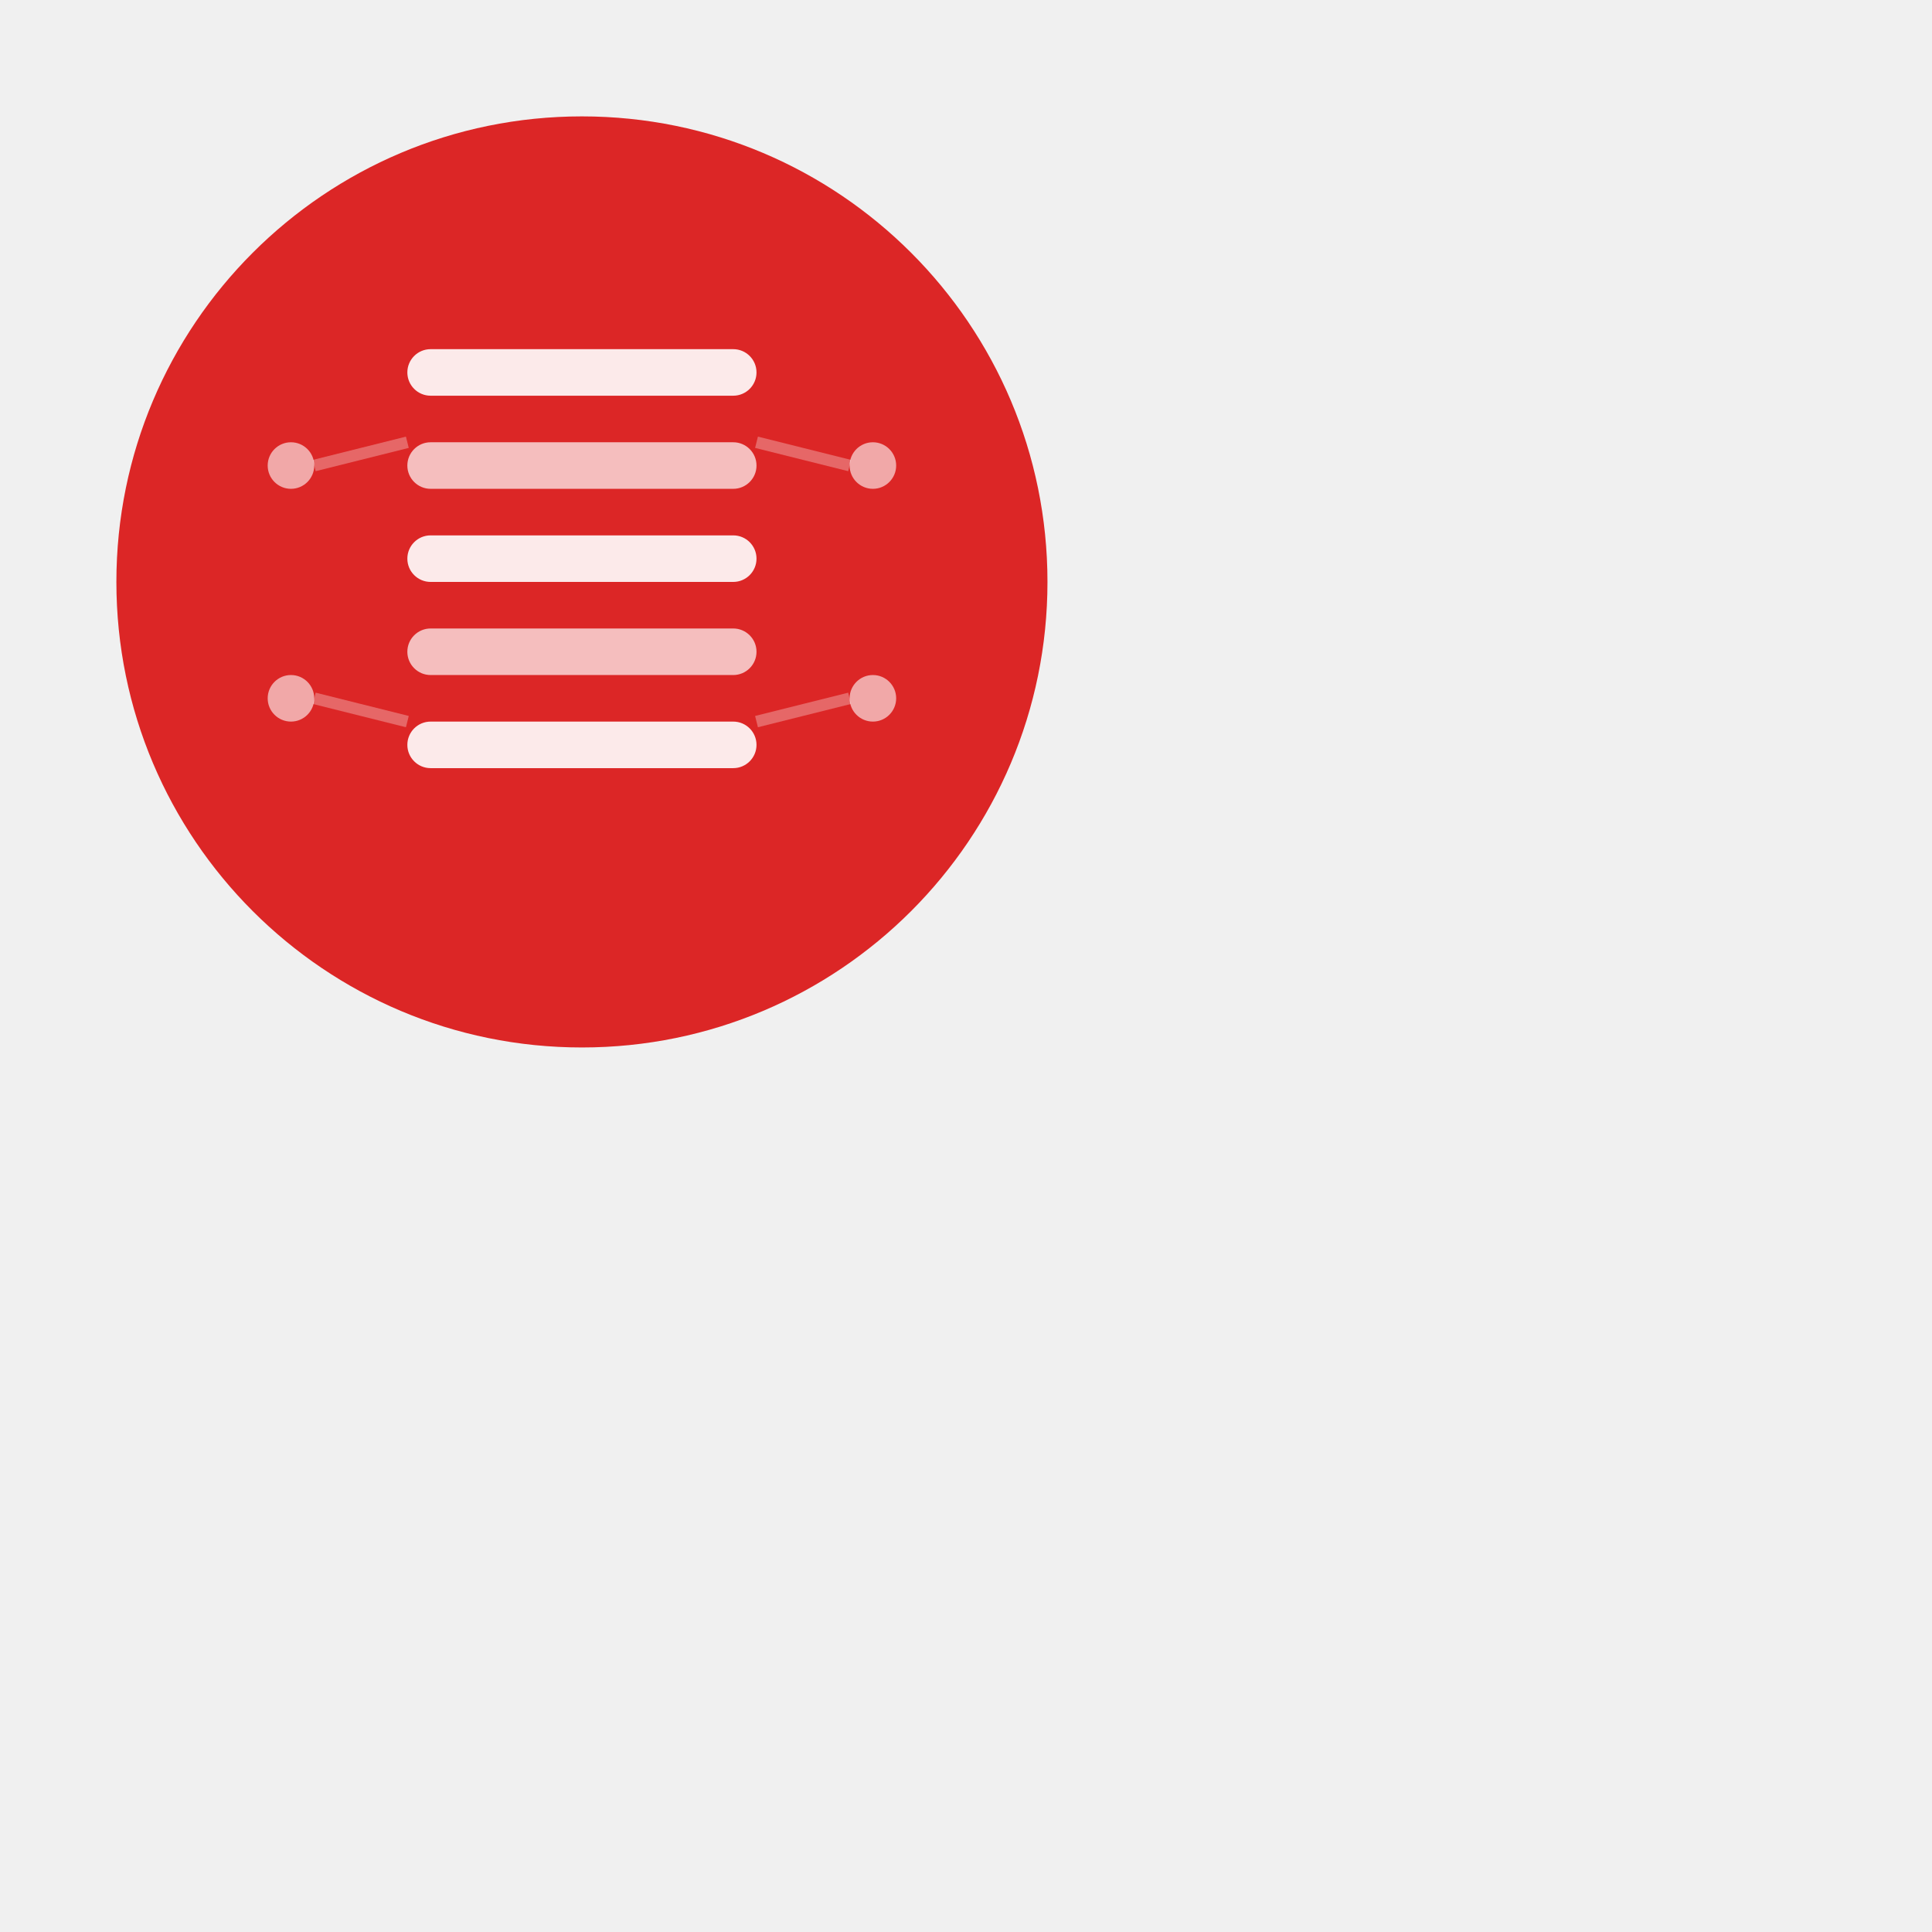
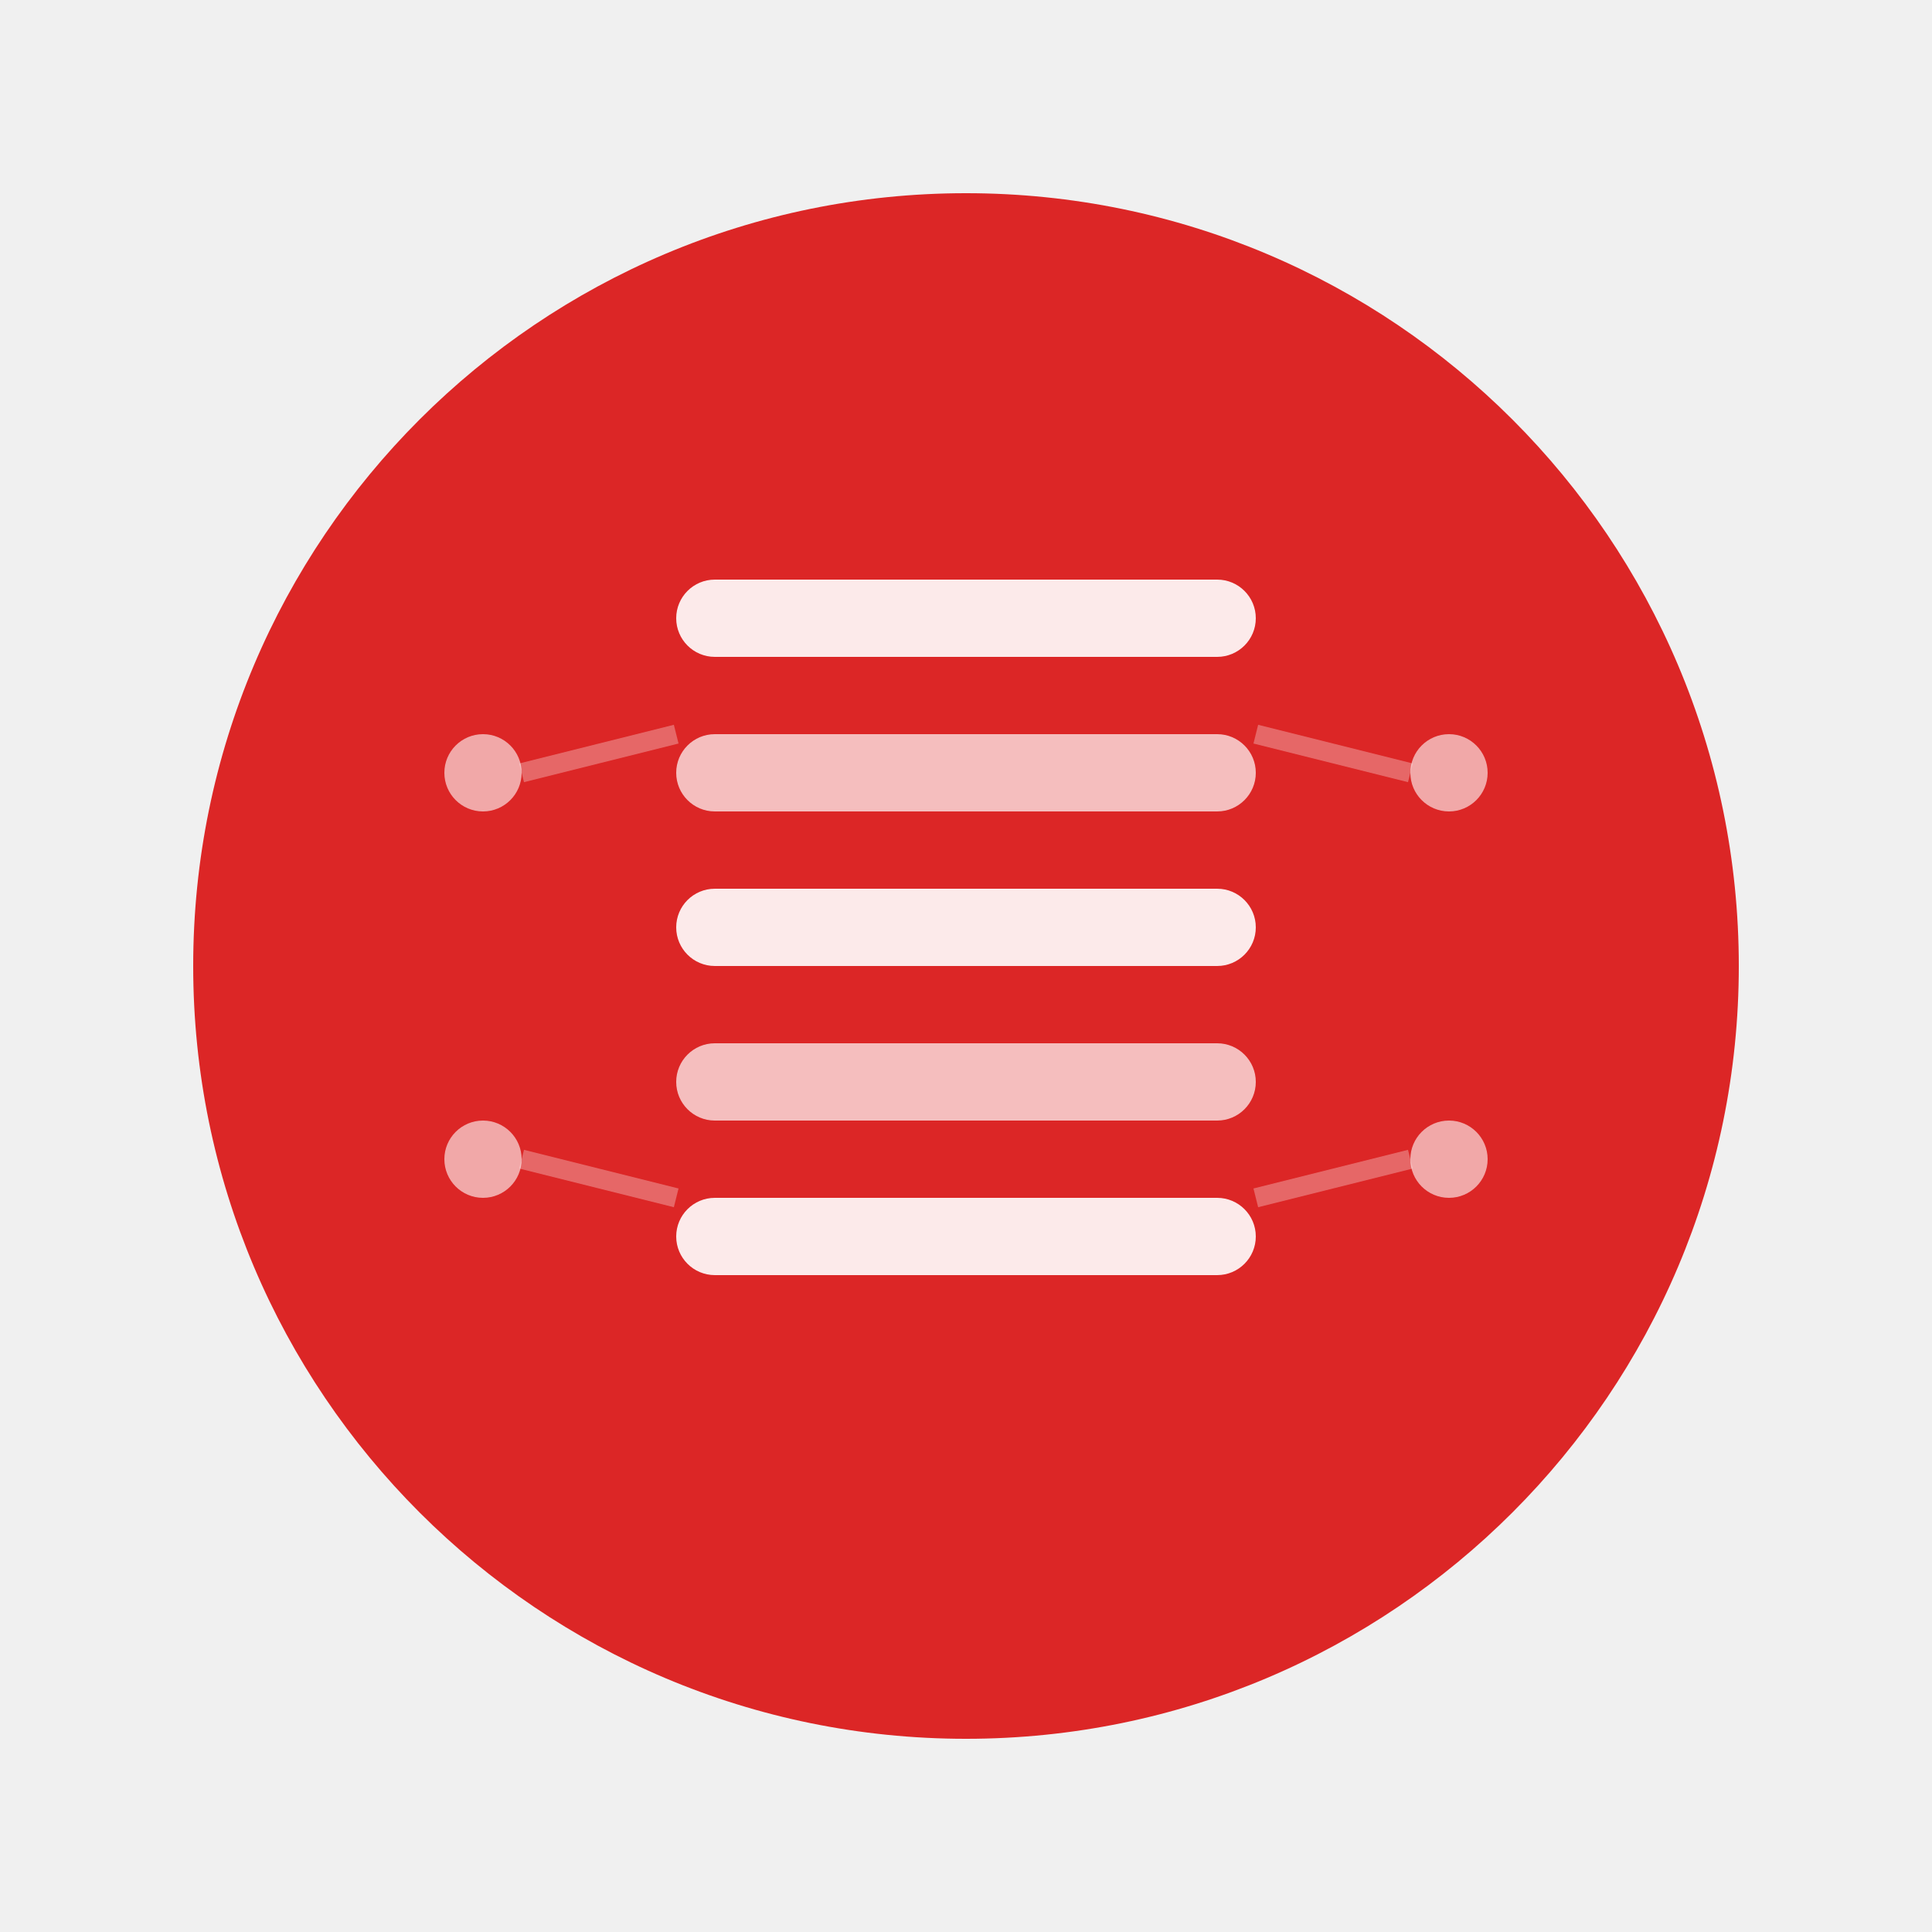
- <svg xmlns="http://www.w3.org/2000/svg" viewBox="0 0 166 166" width="166" height="166" fill="none">
+ <svg xmlns="http://www.w3.org/2000/svg" viewBox="0 0 100 100">
  <circle cx="50" cy="50" r="40" fill="#dc2626" />
  <rect x="35" y="30" width="30" height="4" rx="2" fill="white" opacity="0.9" />
  <rect x="35" y="38" width="30" height="4" rx="2" fill="white" opacity="0.7" />
  <rect x="35" y="46" width="30" height="4" rx="2" fill="white" opacity="0.9" />
  <rect x="35" y="54" width="30" height="4" rx="2" fill="white" opacity="0.7" />
  <rect x="35" y="62" width="30" height="4" rx="2" fill="white" opacity="0.9" />
  <circle cx="25" cy="40" r="2" fill="white" opacity="0.6" />
  <circle cx="75" cy="40" r="2" fill="white" opacity="0.6" />
  <circle cx="25" cy="60" r="2" fill="white" opacity="0.6" />
  <circle cx="75" cy="60" r="2" fill="white" opacity="0.6" />
  <line x1="27" y1="40" x2="35" y2="38" stroke="white" stroke-width="1" opacity="0.3" />
  <line x1="27" y1="60" x2="35" y2="62" stroke="white" stroke-width="1" opacity="0.3" />
  <line x1="73" y1="40" x2="65" y2="38" stroke="white" stroke-width="1" opacity="0.3" />
  <line x1="73" y1="60" x2="65" y2="62" stroke="white" stroke-width="1" opacity="0.3" />
</svg>
